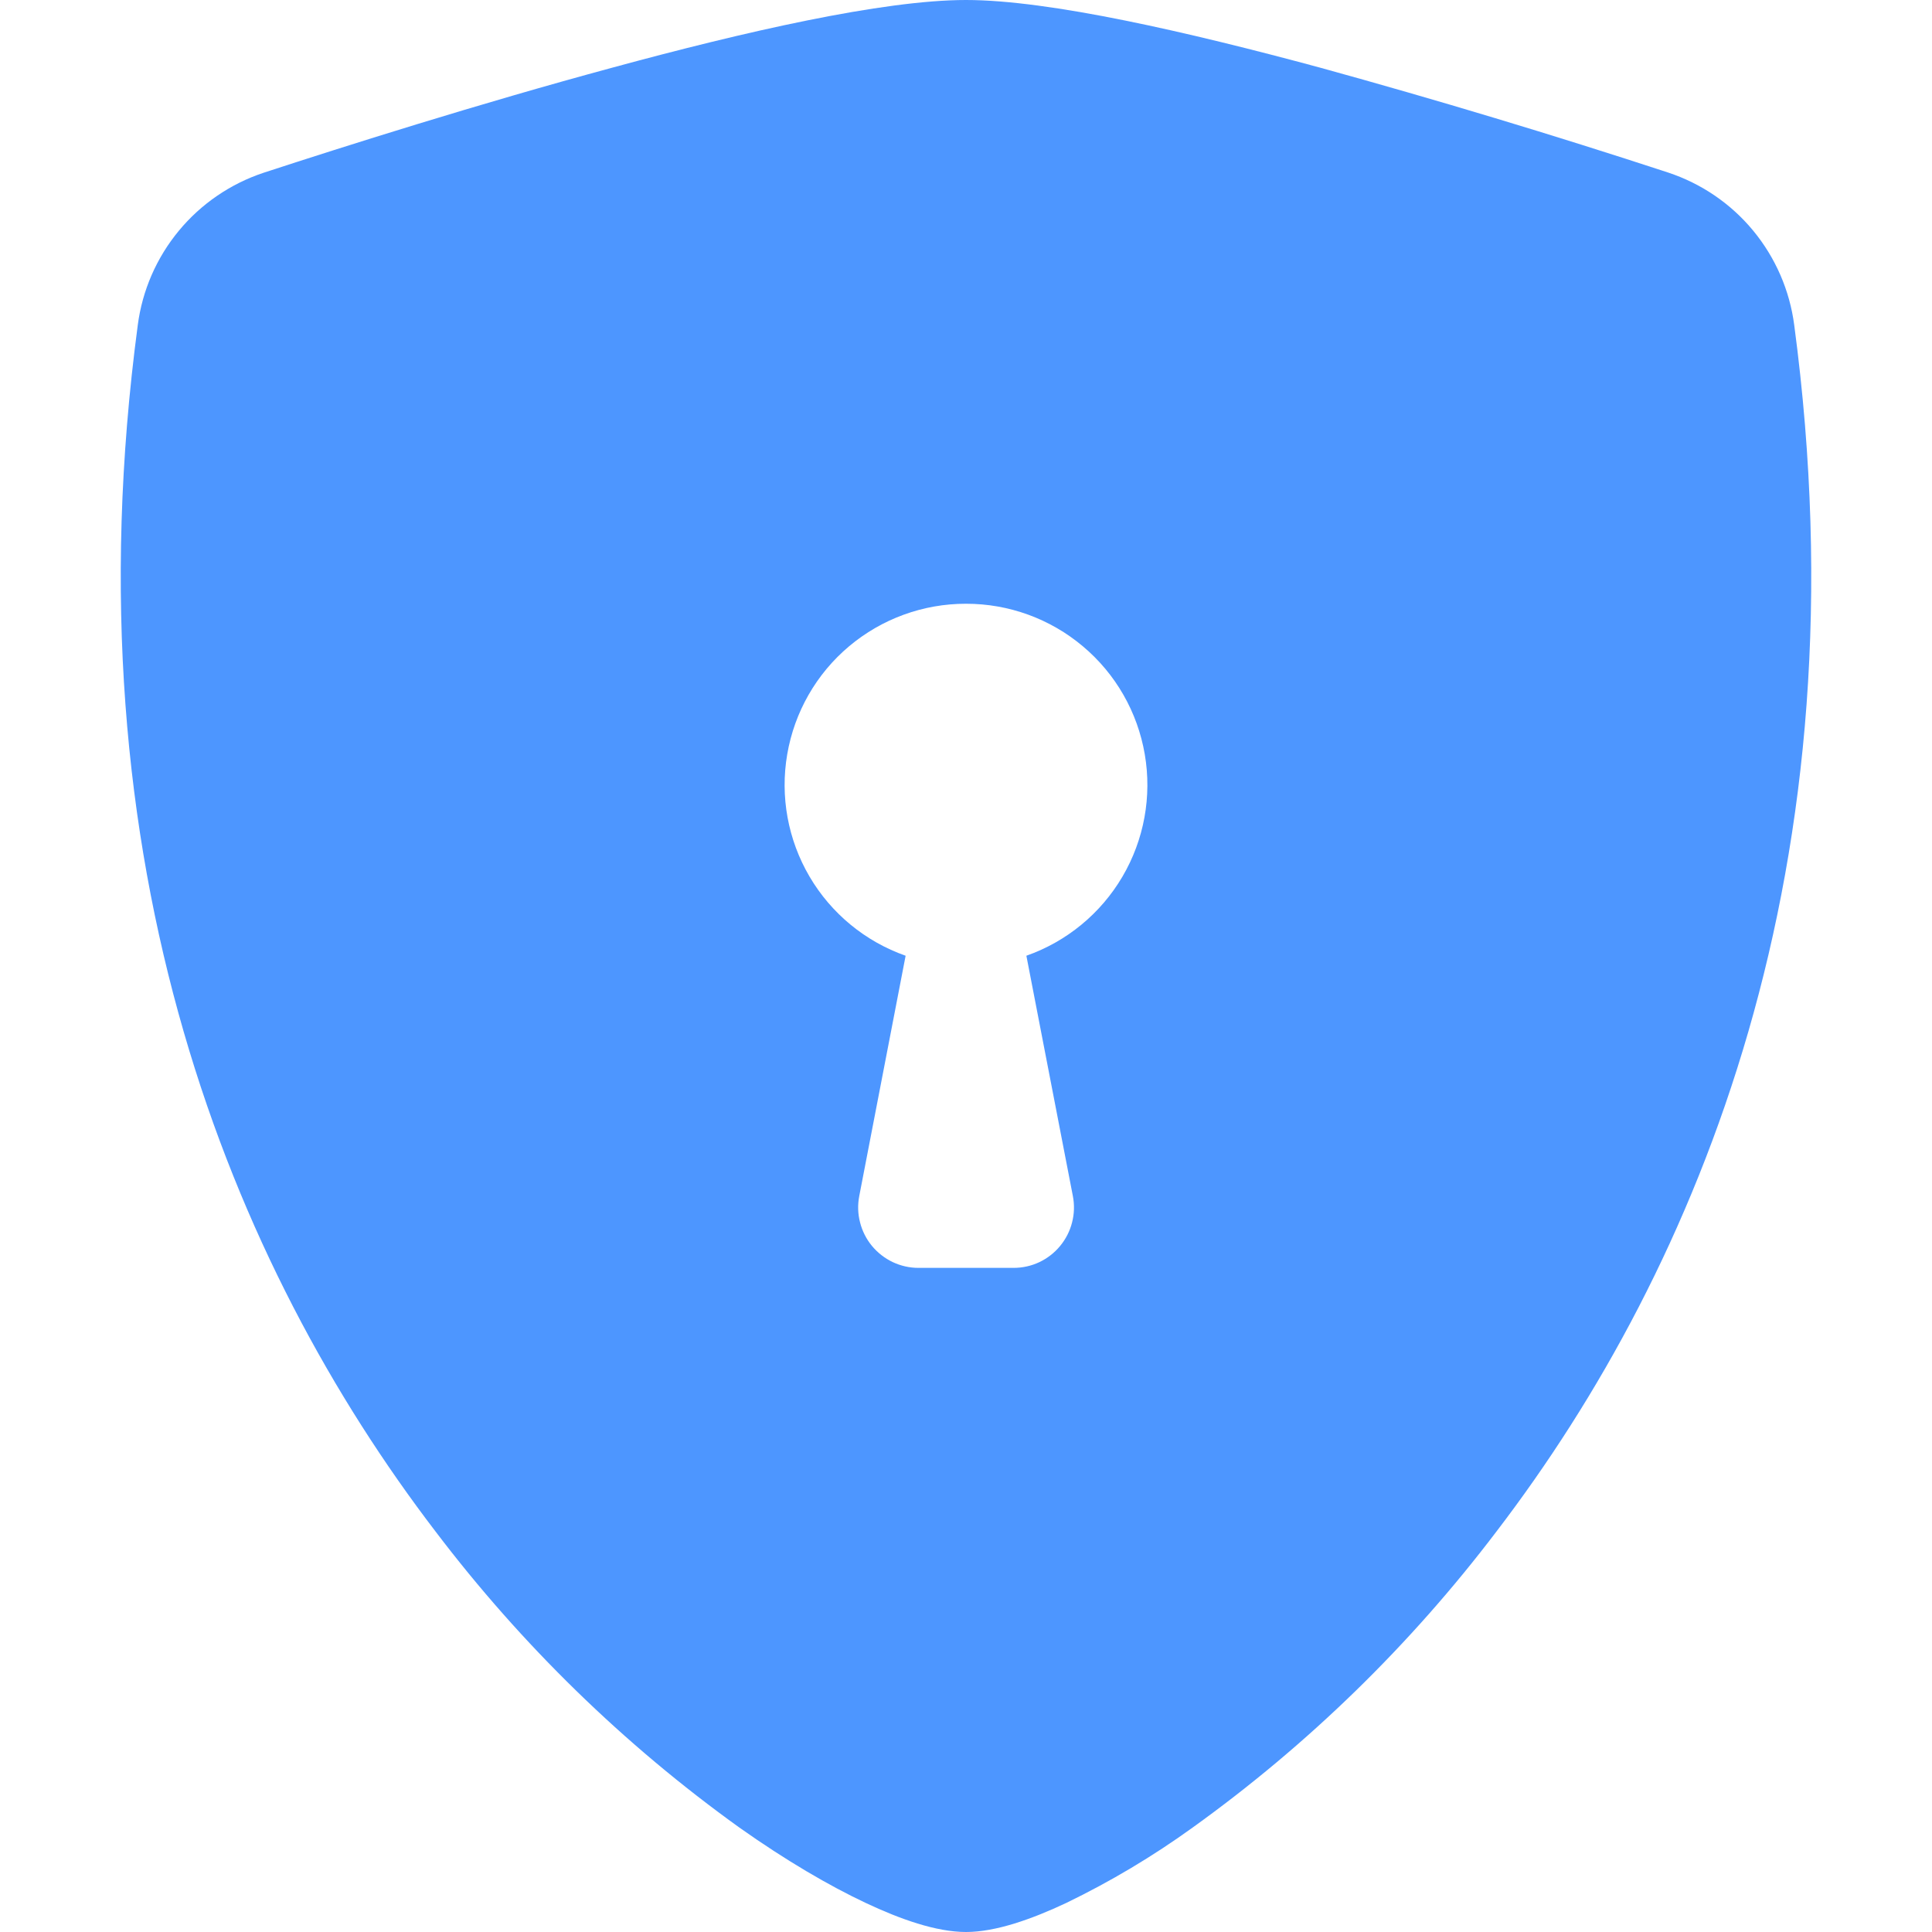
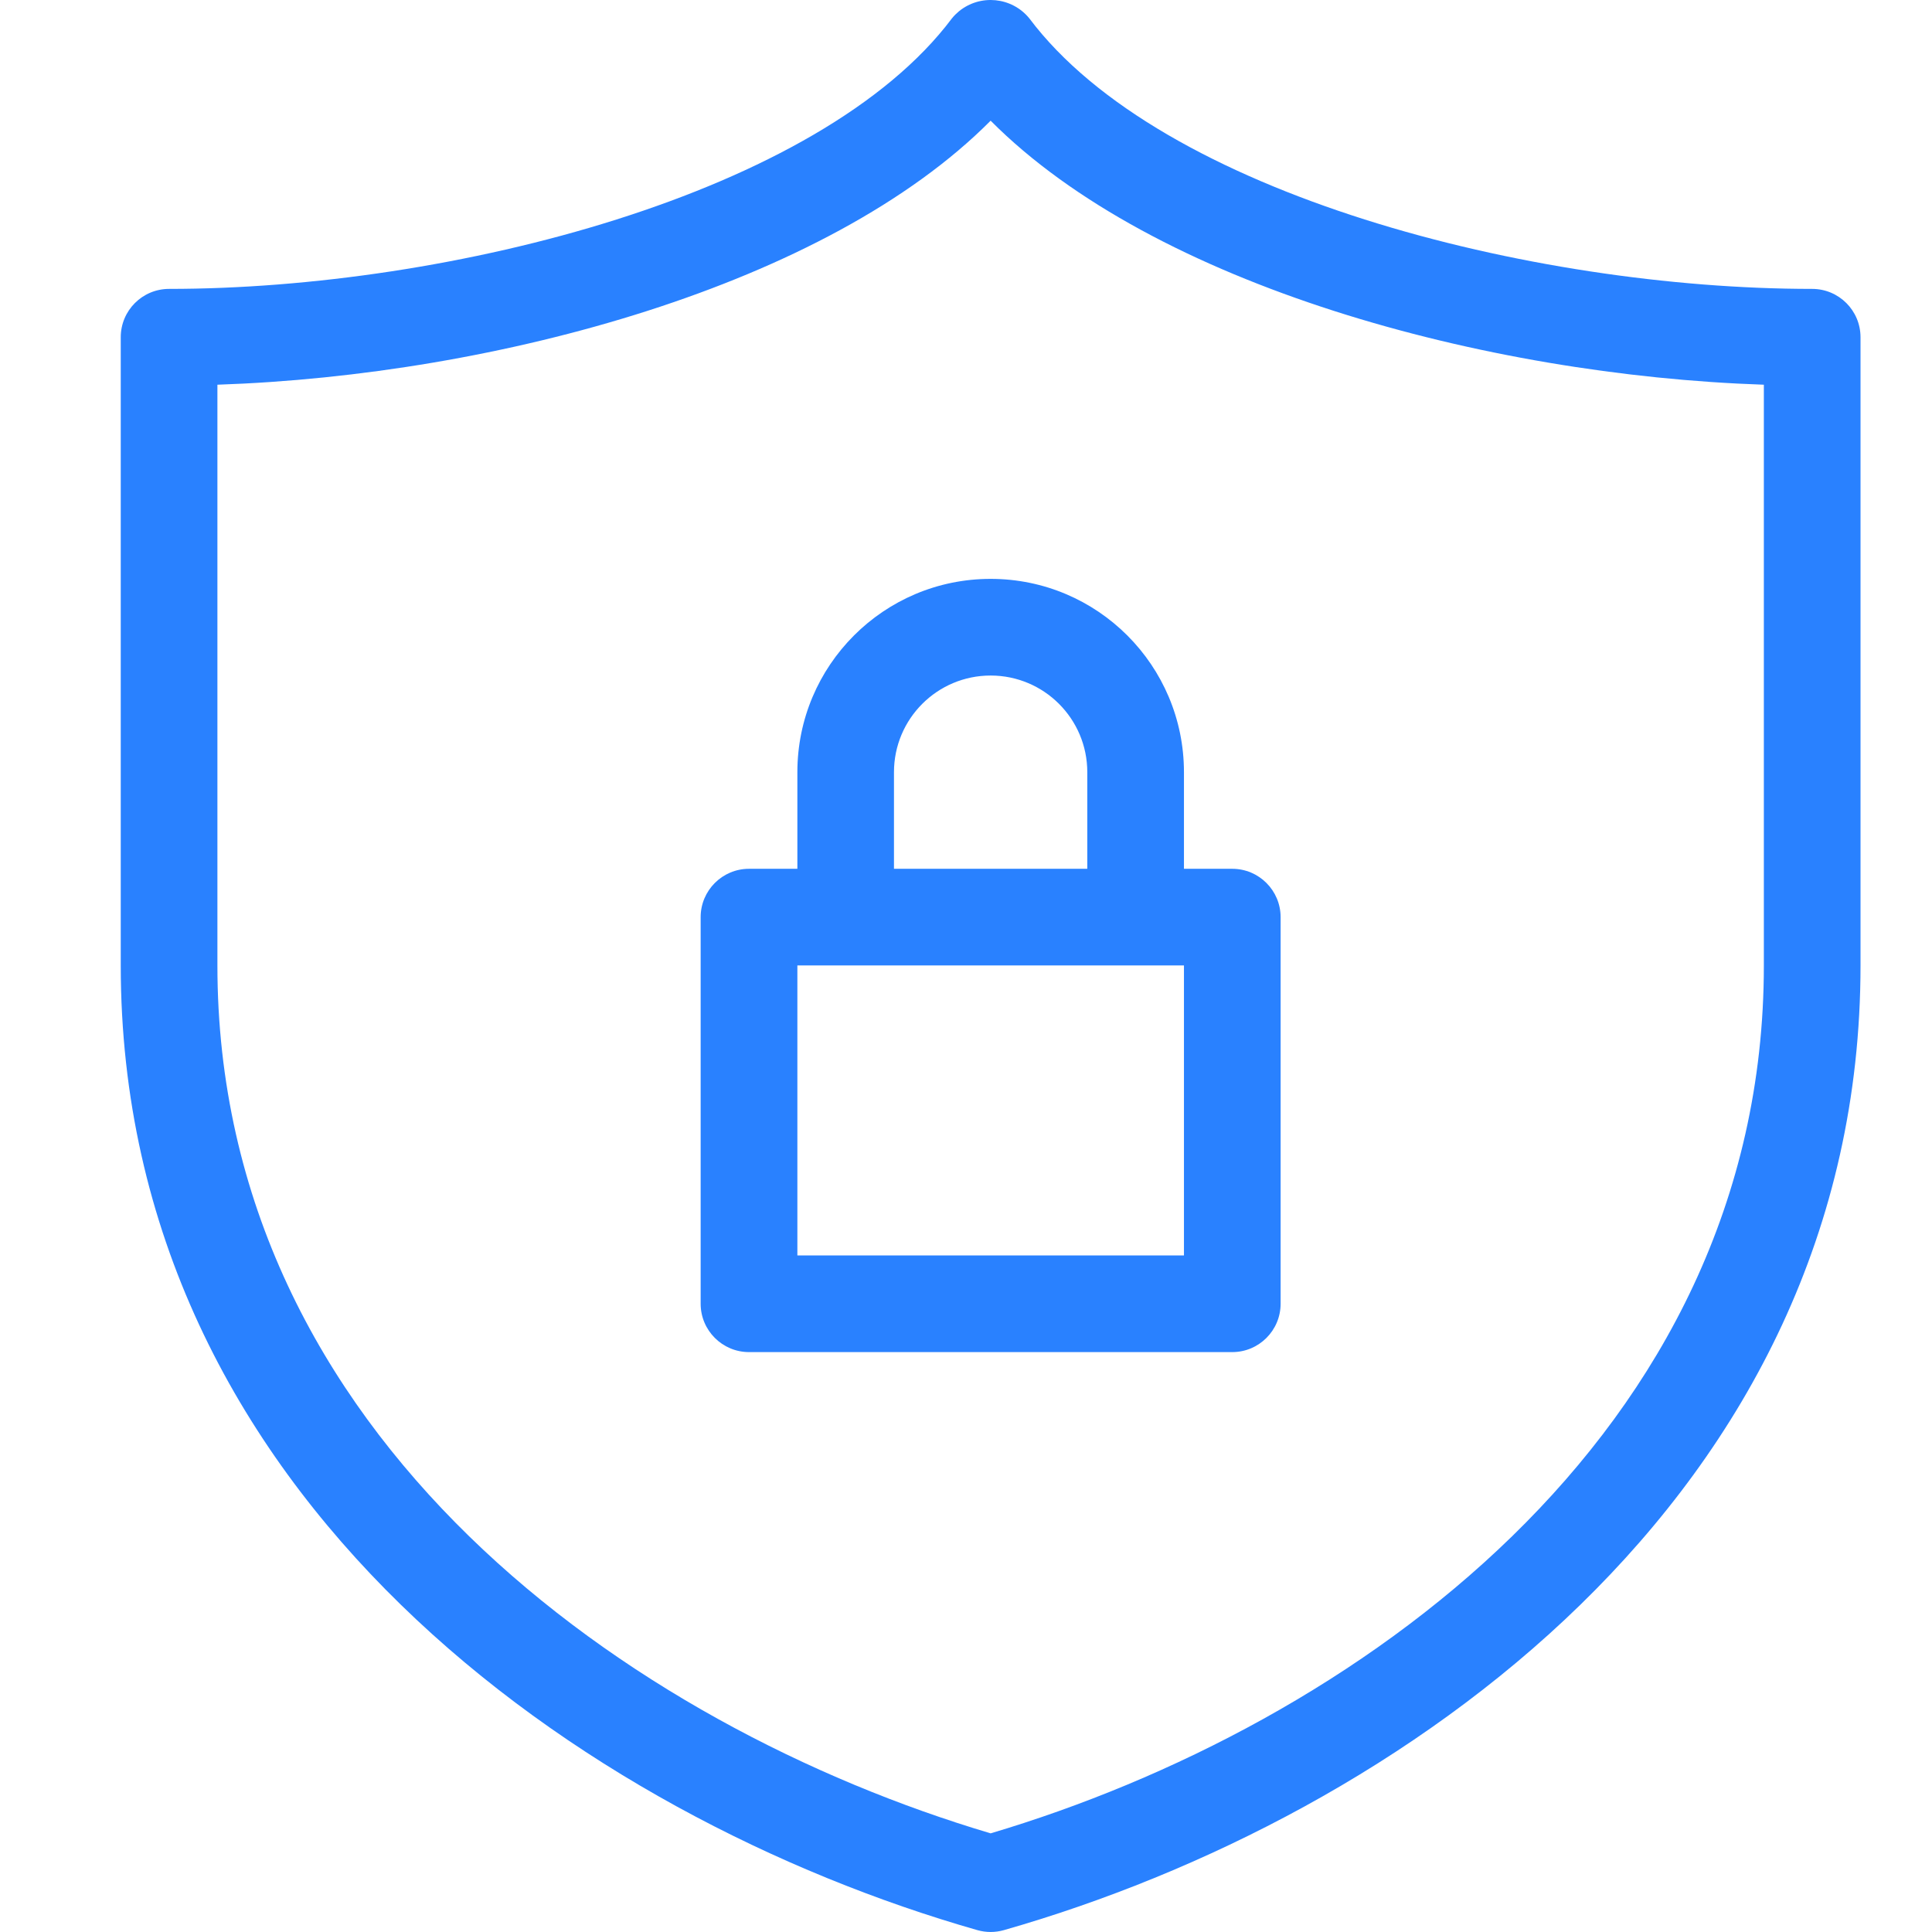
<svg xmlns="http://www.w3.org/2000/svg" width="32" height="32" viewBox="0 0 32 32" fill="none">
-   <path fill-rule="evenodd" clip-rule="evenodd" d="M16 0C14.62 0 12.314 0.53 10.144 1.12C7.924 1.72 5.686 2.43 4.37 2.86C3.82 3.042 3.332 3.375 2.963 3.821C2.593 4.268 2.357 4.809 2.282 5.384C1.09 14.338 3.856 20.974 7.212 25.364C8.636 27.241 10.332 28.895 12.246 30.27C13.018 30.816 13.734 31.234 14.342 31.52C14.902 31.784 15.504 32 16 32C16.496 32 17.096 31.784 17.658 31.52C18.392 31.165 19.093 30.747 19.754 30.27C21.668 28.895 23.364 27.241 24.788 25.364C28.144 20.974 30.91 14.338 29.718 5.384C29.643 4.809 29.407 4.267 29.038 3.82C28.669 3.373 28.18 3.04 27.63 2.858C25.72 2.232 23.794 1.652 21.856 1.118C19.686 0.532 17.38 0 16 0ZM16 10C16.709 9.999 17.395 10.249 17.936 10.705C18.479 11.161 18.841 11.794 18.961 12.493C19.081 13.191 18.95 13.909 18.591 14.52C18.232 15.131 17.668 15.595 17 15.83L17.77 19.81C17.798 19.955 17.794 20.104 17.757 20.247C17.721 20.39 17.653 20.523 17.559 20.637C17.466 20.75 17.348 20.842 17.215 20.905C17.081 20.968 16.936 21 16.788 21H15.212C15.065 21 14.919 20.967 14.786 20.904C14.653 20.841 14.536 20.749 14.442 20.636C14.348 20.522 14.281 20.389 14.245 20.246C14.208 20.104 14.204 19.955 14.232 19.81L15 15.83C14.332 15.595 13.768 15.131 13.409 14.52C13.05 13.909 12.919 13.191 13.039 12.493C13.159 11.794 13.521 11.161 14.063 10.705C14.605 10.249 15.291 9.999 16 10Z" fill="#4D96FF" />
+   <path d="M30.015 4.785C25.359 4.785 19.232 3.214 17.048 0.303C16.758 -0.051 16.236 -0.102 15.882 0.188C15.84 0.223 15.802 0.261 15.768 0.303C13.584 3.214 7.457 4.785 2.801 4.785C2.358 4.785 2 5.143 2 5.586V15.991C2 24.793 9.643 30.099 16.188 31.969C16.332 32.01 16.484 32.01 16.628 31.969C23.173 30.099 30.816 24.793 30.816 15.991V5.586C30.816 5.143 30.457 4.785 30.015 4.785V4.785ZM29.215 15.991C29.215 23.805 22.367 28.595 16.408 30.366C10.448 28.595 3.601 23.805 3.601 15.991V6.372C8.228 6.216 13.699 4.724 16.408 1.999C19.117 4.724 24.588 6.216 29.215 6.372V15.991L29.215 15.991Z" fill="#2981FF" />
+   <path d="M13.207 12.79V14.39H12.406C11.964 14.39 11.605 14.749 11.605 15.191V21.594C11.605 22.036 11.964 22.395 12.406 22.395H20.41C20.852 22.395 21.211 22.036 21.211 21.594V15.191C21.211 14.749 20.852 14.39 20.41 14.39H19.61V12.79C19.61 11.021 18.177 9.588 16.408 9.588C14.64 9.588 13.207 11.021 13.207 12.79ZM19.61 20.794H13.207V15.991H19.61L19.61 20.794ZM18.009 12.79V14.39H14.807V12.79C14.807 11.905 15.524 11.189 16.408 11.189C17.292 11.189 18.009 11.905 18.009 12.79Z" fill="#2981FF" />
</svg>
